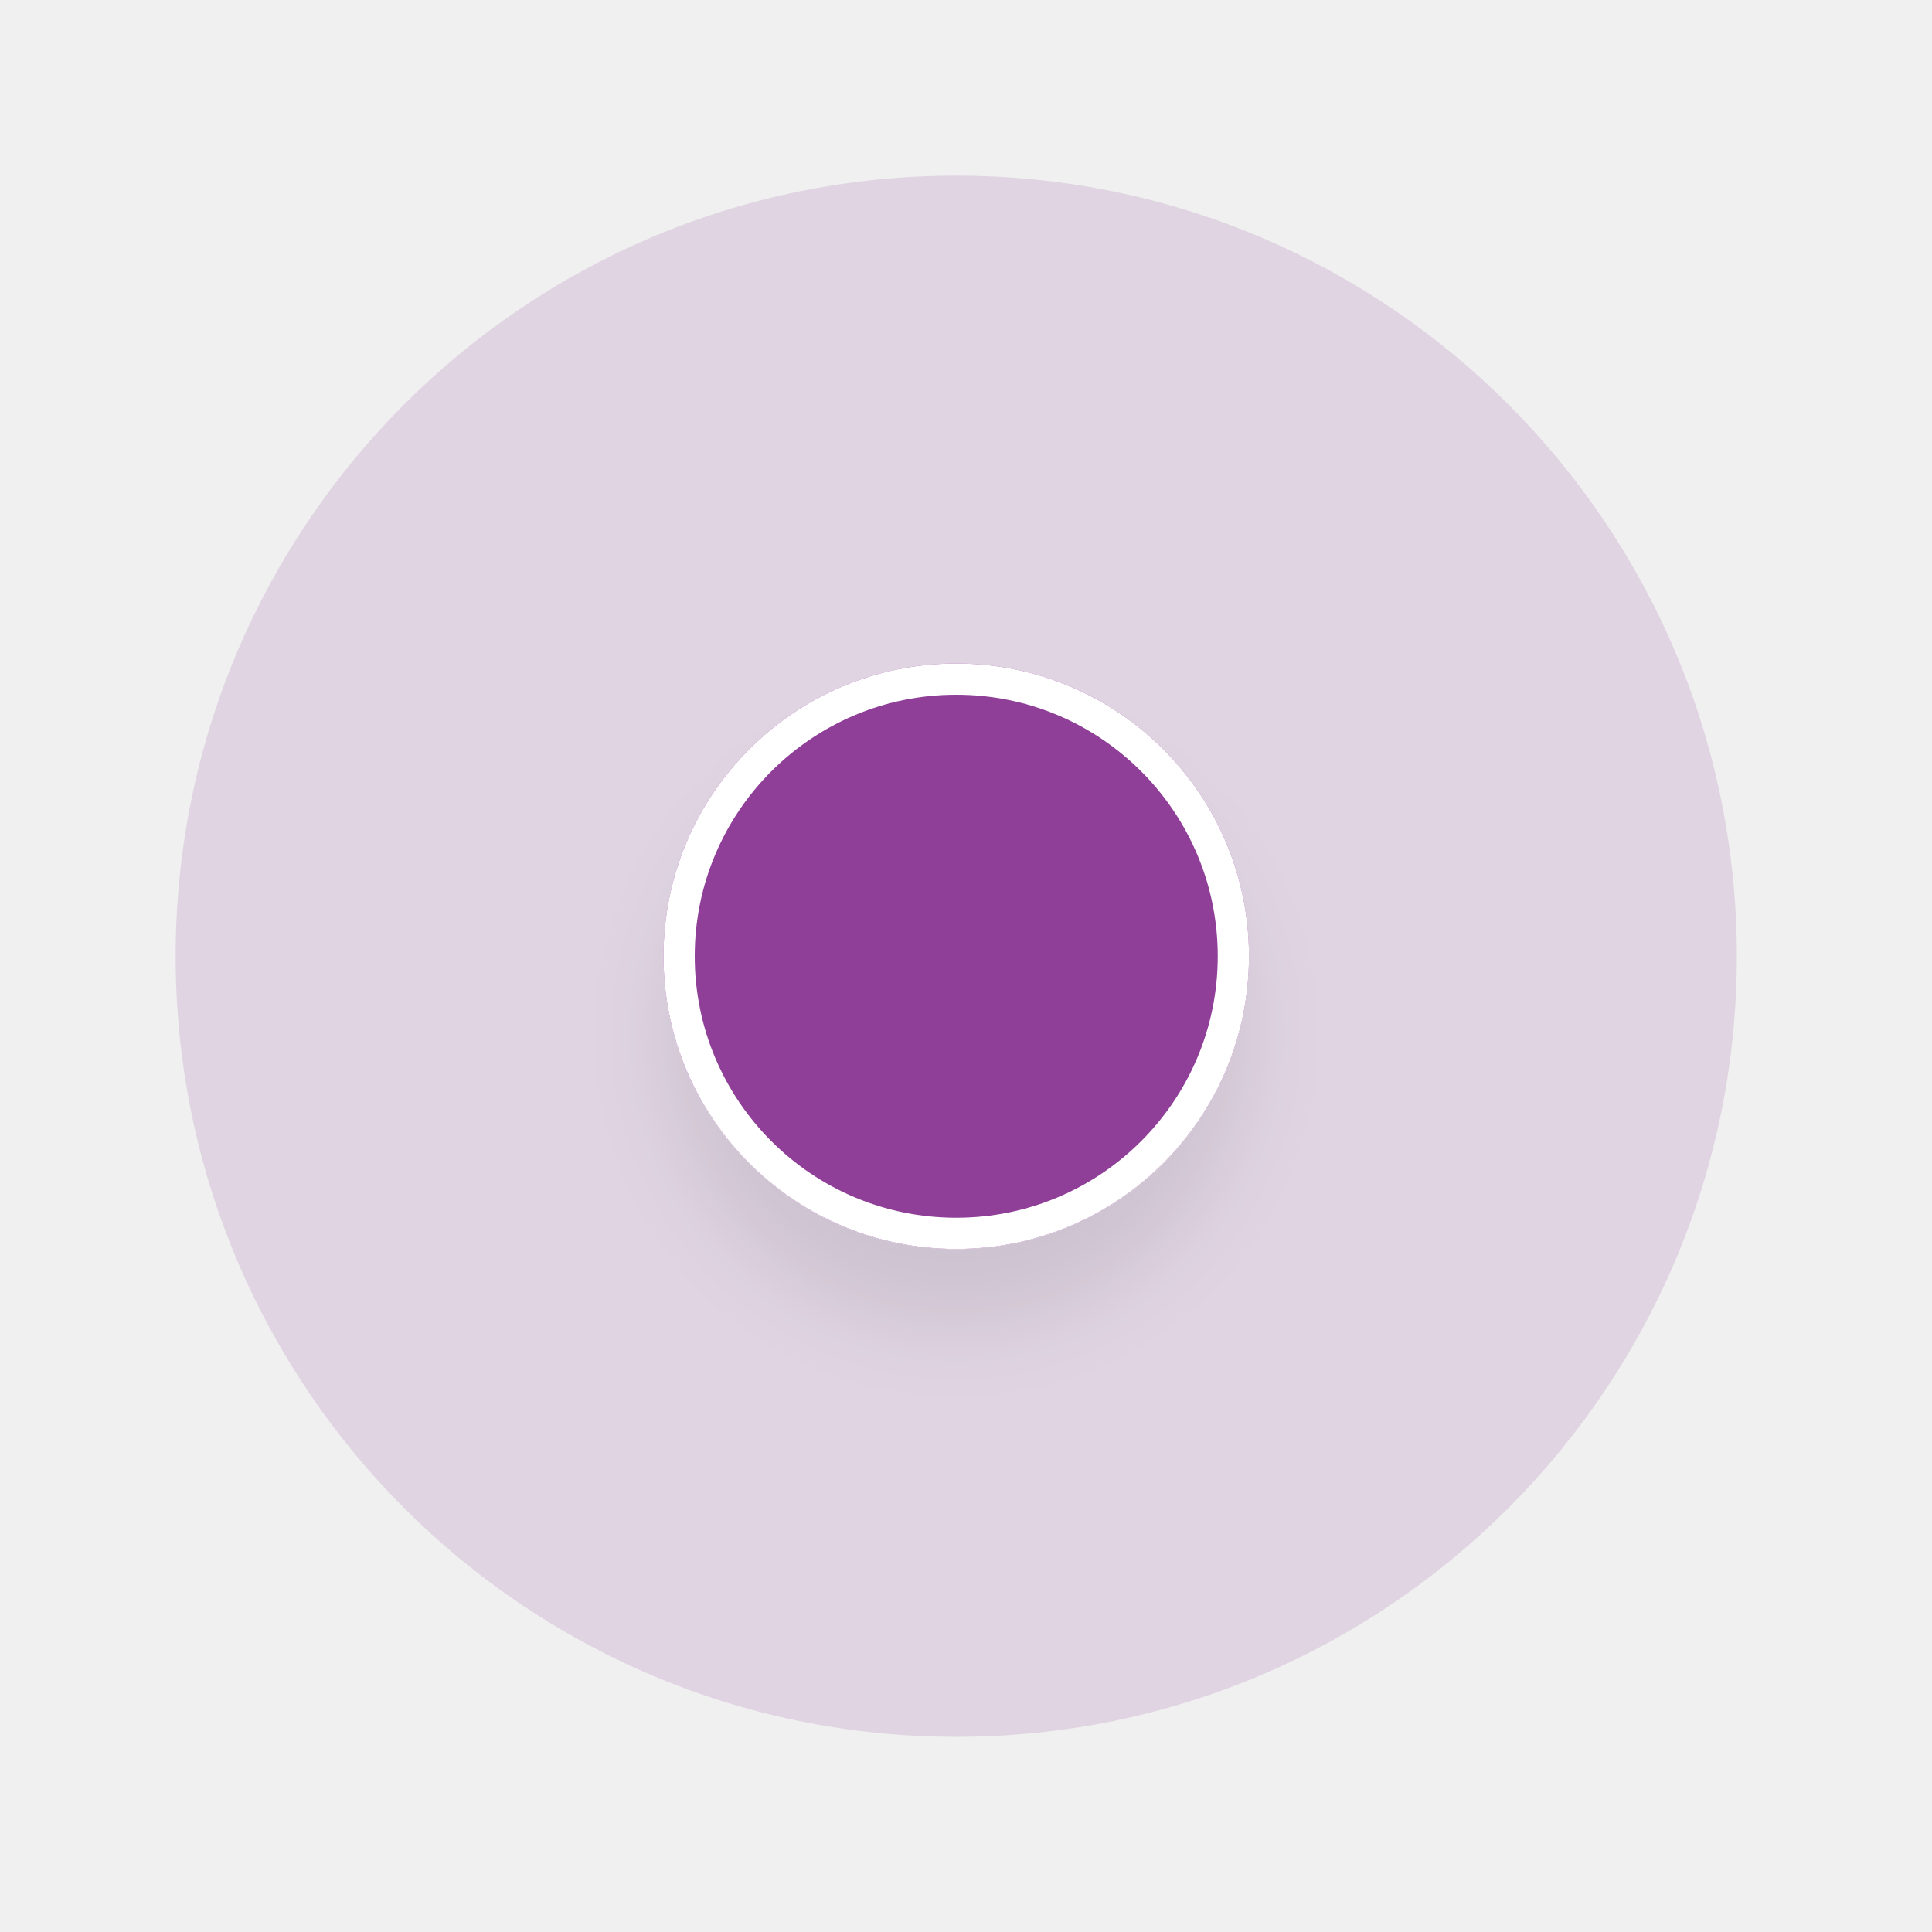
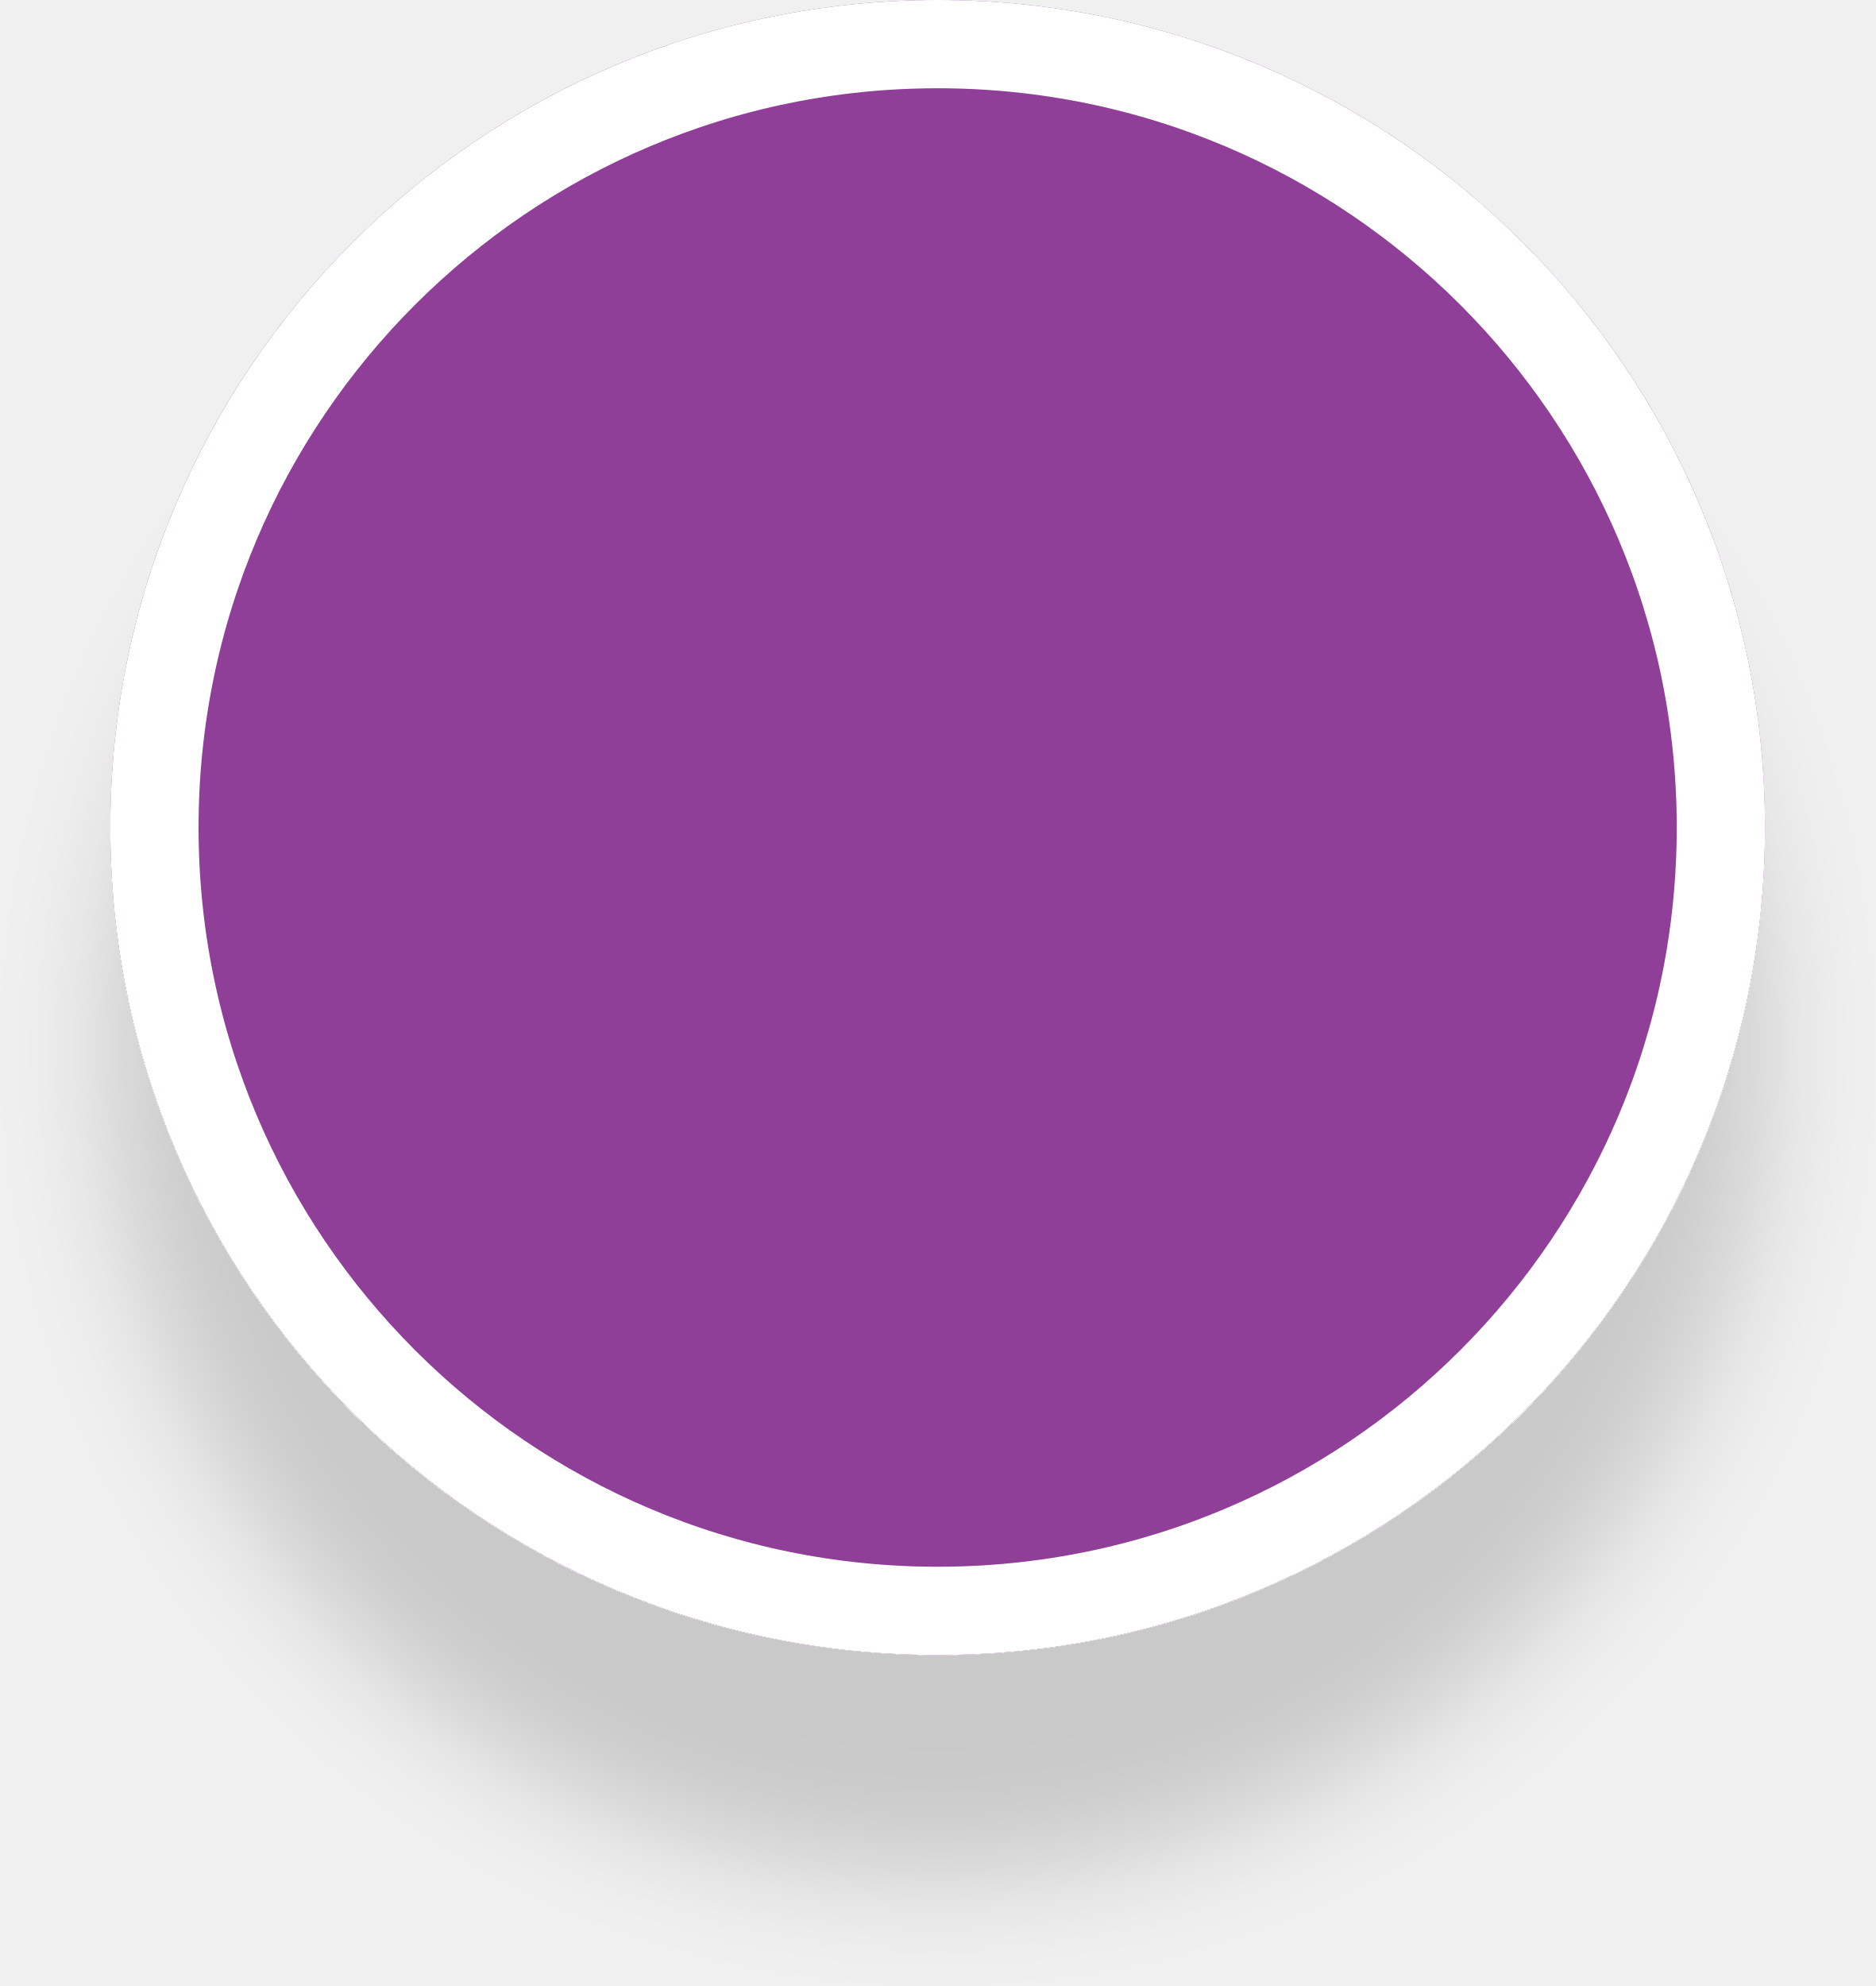
- <svg xmlns="http://www.w3.org/2000/svg" width="99" height="99" viewBox="0 0 99 99" fill="none">
-   <circle cx="49" cy="49" r="40" fill="#8F3F97" fill-opacity="0.16" />
-   <g filter="url(#filter0_d_320_882)">
-     <circle cx="49" cy="49" r="15" fill="#8F3F97" />
-     <circle cx="49" cy="49" r="14.2" stroke="white" stroke-width="1.6" />
+ <svg xmlns="http://www.w3.org/2000/svg" width="34" height="36" viewBox="0 0 34 36" fill="none">
+   <g filter="url(#filter0_d_320_862)">
+     <circle cx="17" cy="15" r="15" fill="#8F3F97" />
+     <circle cx="17" cy="15" r="14.2" stroke="white" stroke-width="1.6" />
  </g>
  <defs>
-     <filter id="filter0_d_320_882" x="30" y="34" width="38" height="38" filterUnits="userSpaceOnUse" color-interpolation-filters="sRGB">
+     <filter id="filter0_d_320_862" x="0" y="0" width="34" height="36" filterUnits="userSpaceOnUse" color-interpolation-filters="sRGB">
      <feFlood flood-opacity="0" result="BackgroundImageFix" />
      <feColorMatrix in="SourceAlpha" type="matrix" values="0 0 0 0 0 0 0 0 0 0 0 0 0 0 0 0 0 0 127 0" result="hardAlpha" />
      <feOffset dy="4" />
-       <feGaussianBlur stdDeviation="2" />
+       <feGaussianBlur stdDeviation="1" />
      <feComposite in2="hardAlpha" operator="out" />
-       <feColorMatrix type="matrix" values="0 0 0 0 0 0 0 0 0 0 0 0 0 0 0 0 0 0 0.08 0" />
-       <feBlend mode="normal" in2="BackgroundImageFix" result="effect1_dropShadow_320_882" />
-       <feBlend mode="normal" in="SourceGraphic" in2="effect1_dropShadow_320_882" result="shape" />
+       <feColorMatrix type="matrix" values="0 0 0 0 0 0 0 0 0 0 0 0 0 0 0 0 0 0 0.16 0" />
+       <feBlend mode="normal" in2="BackgroundImageFix" result="effect1_dropShadow_320_862" />
+       <feBlend mode="normal" in="SourceGraphic" in2="effect1_dropShadow_320_862" result="shape" />
    </filter>
  </defs>
</svg>
